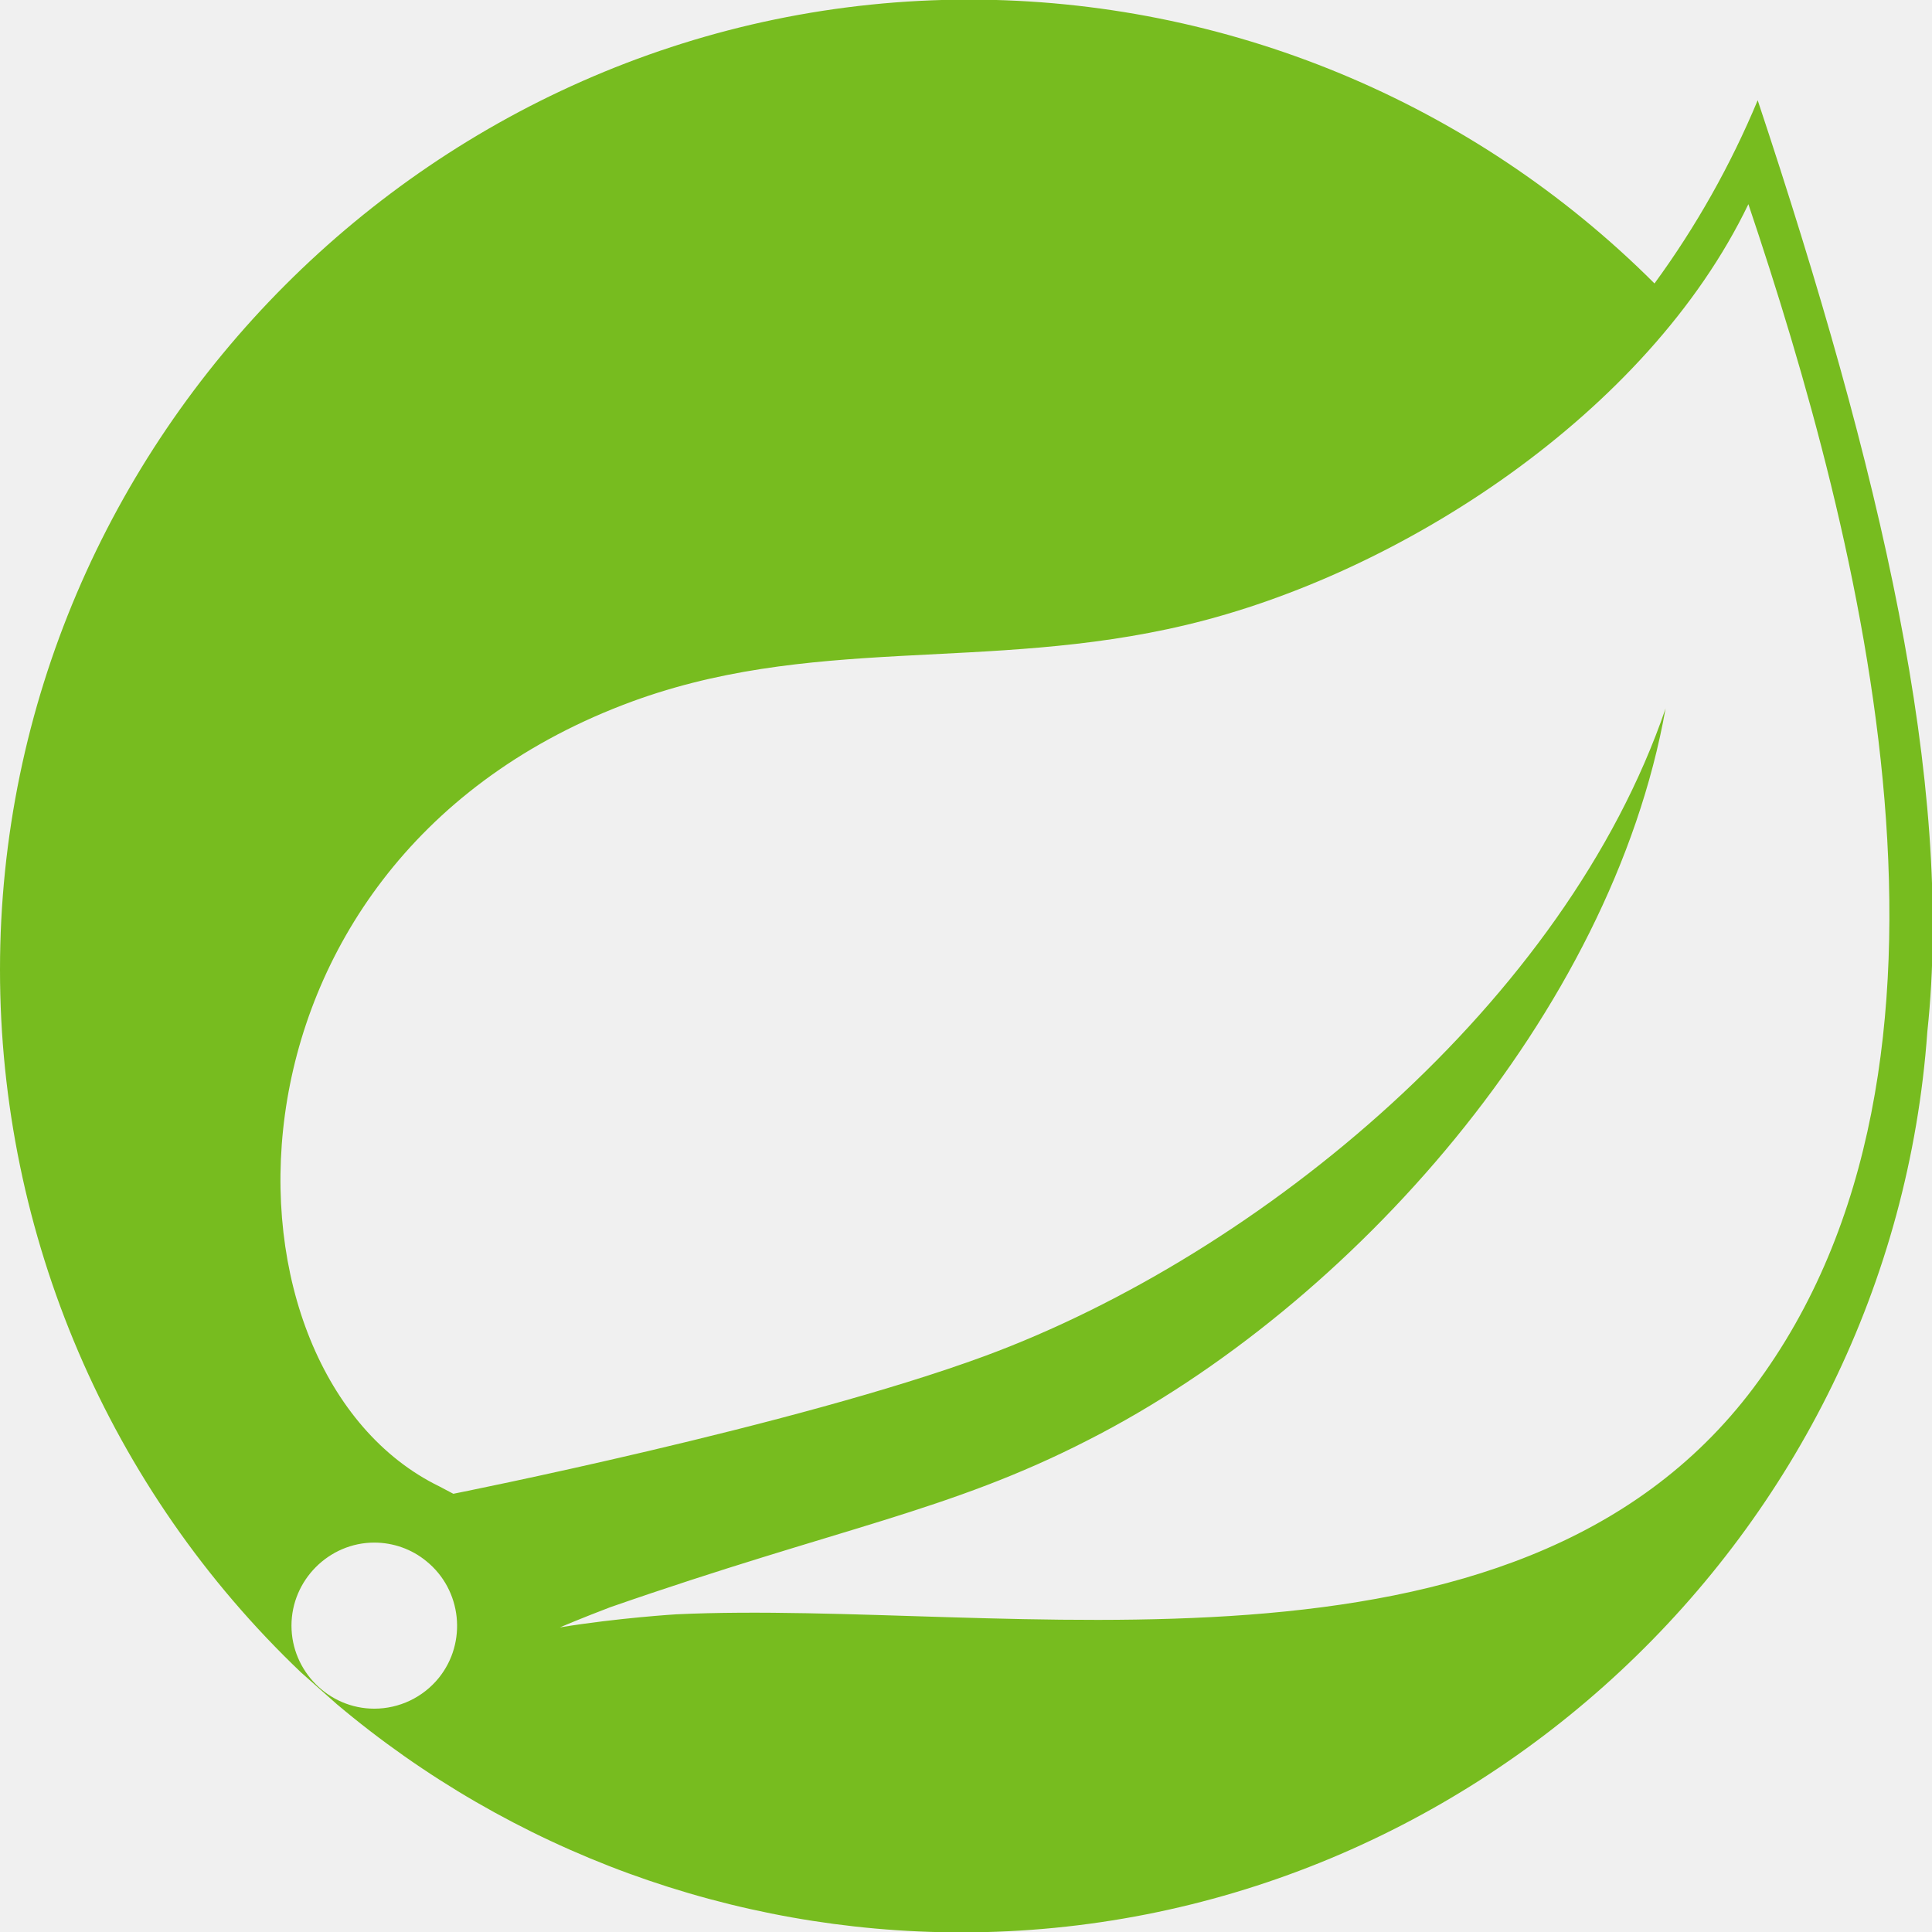
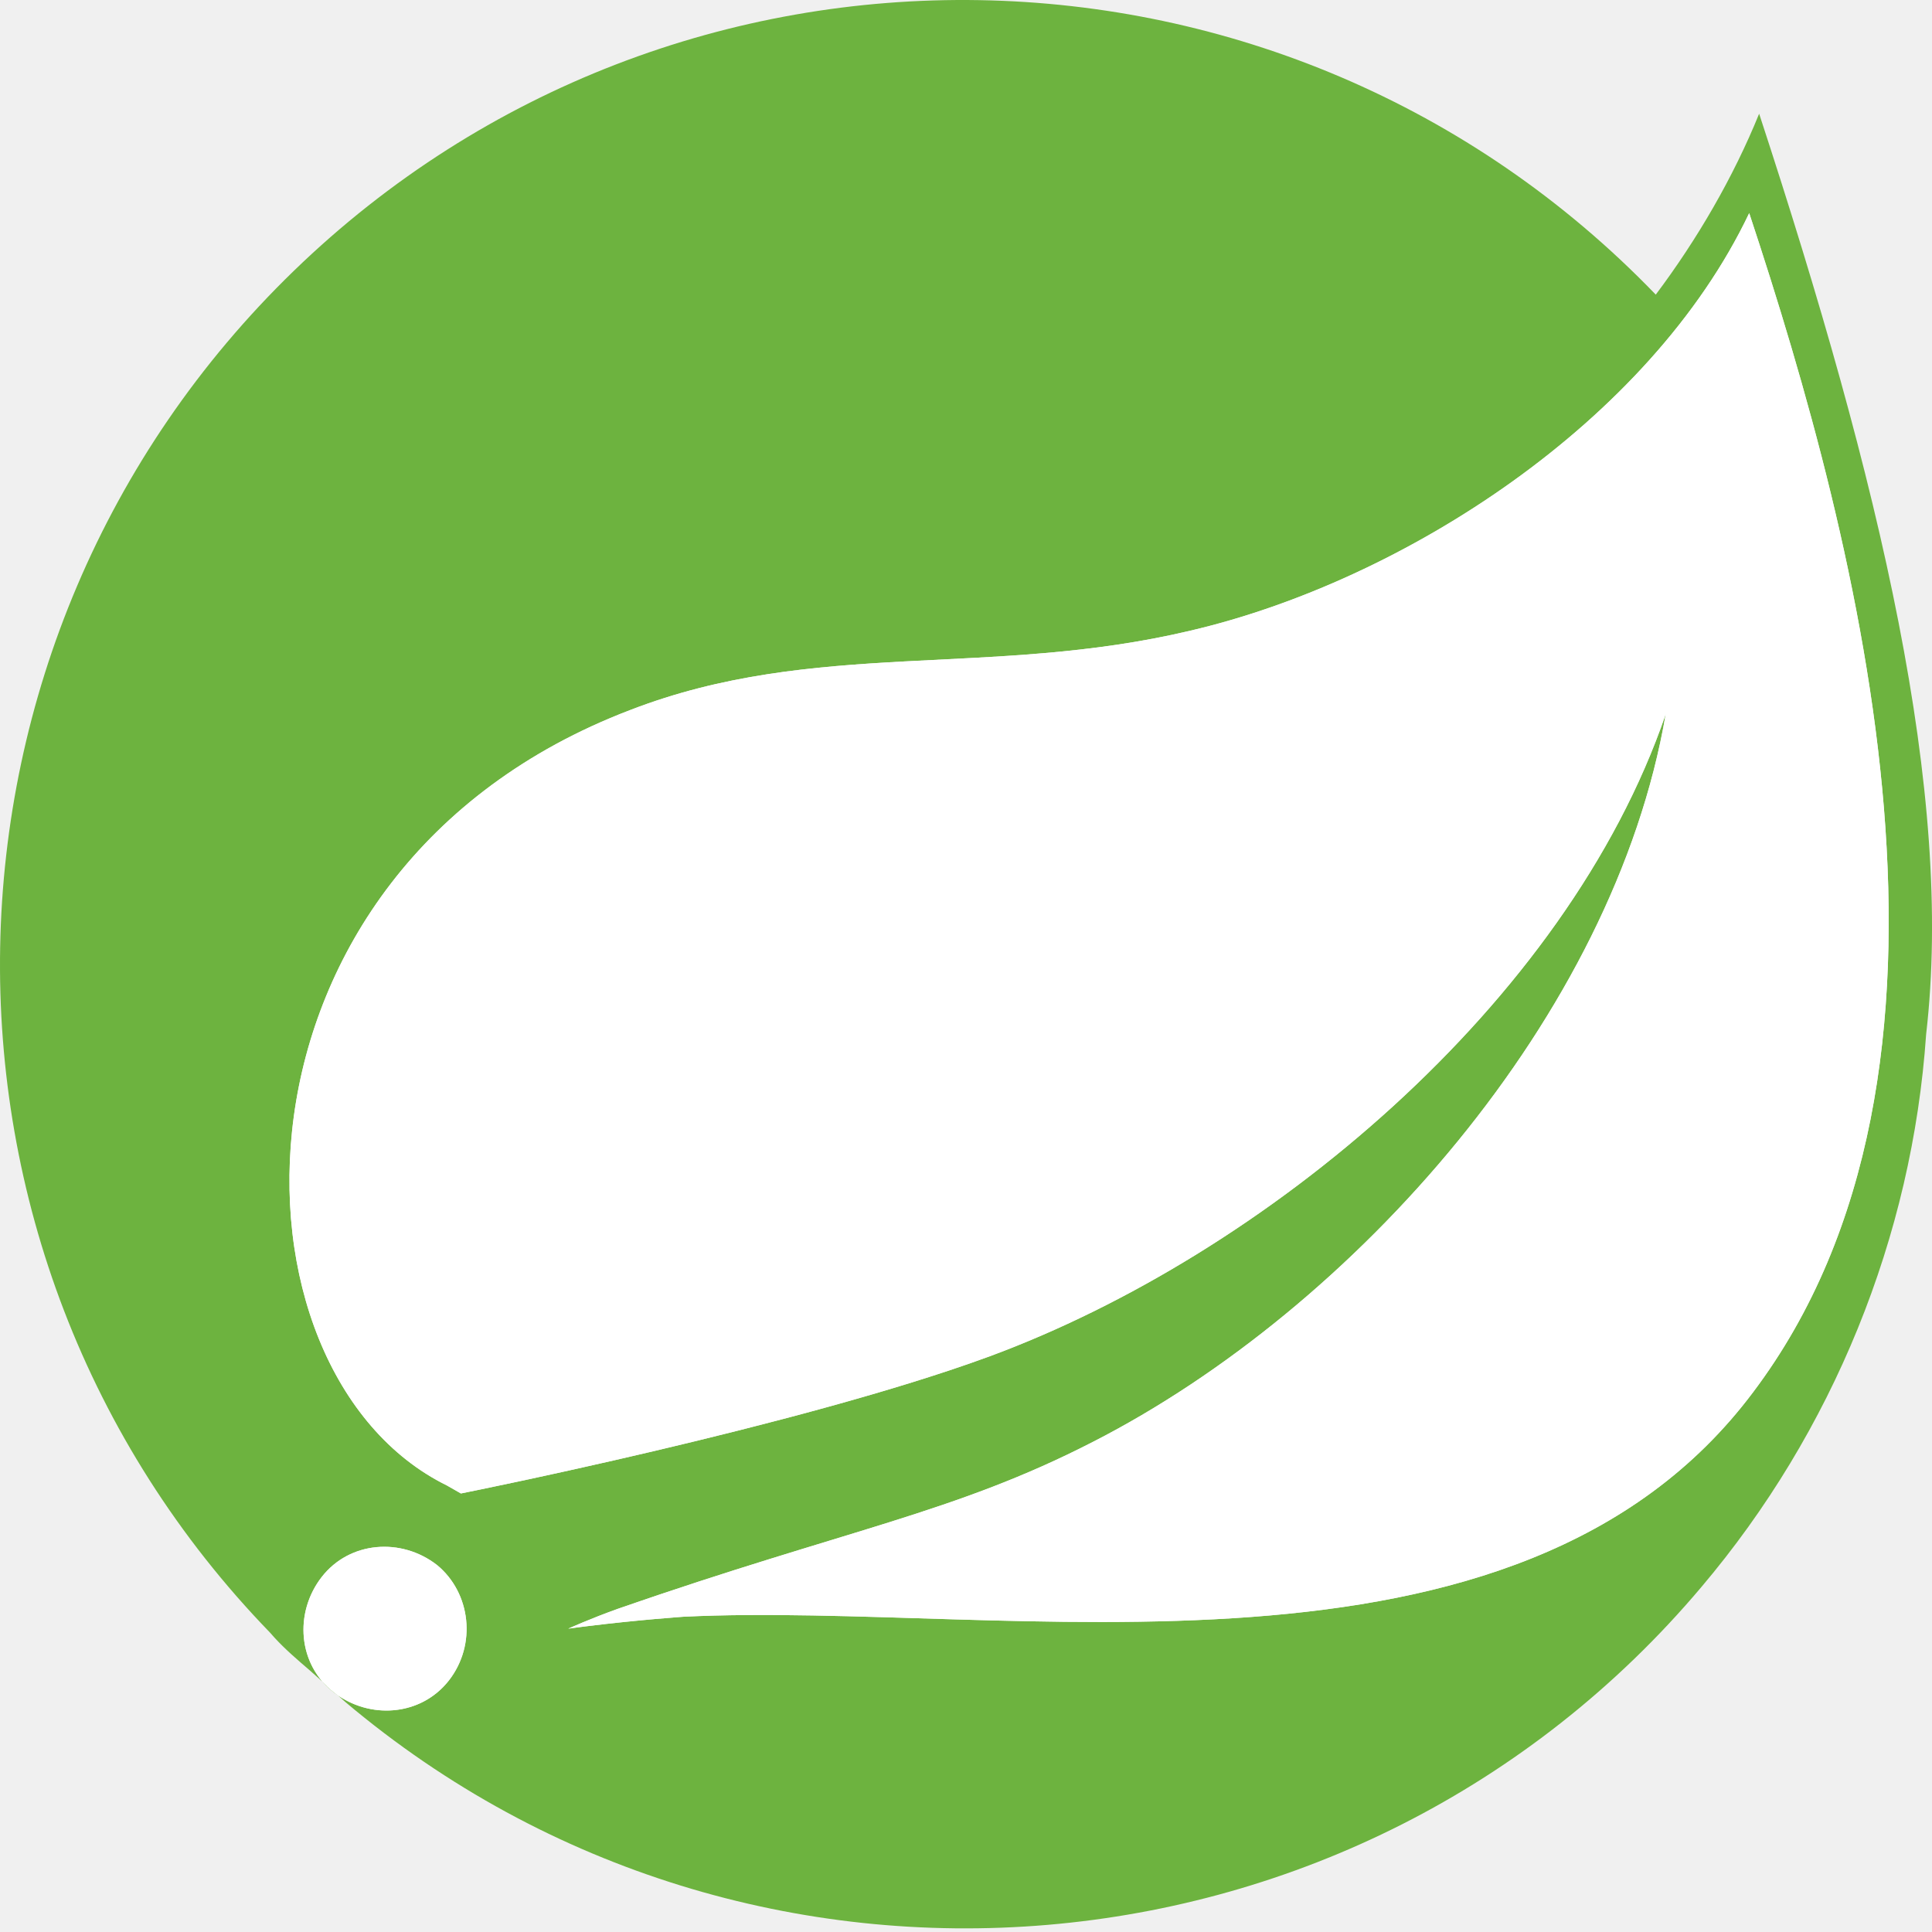
- <svg xmlns="http://www.w3.org/2000/svg" width="256" height="256" viewBox="0 0 128 128">
-   <path fill="#77bc1f" d="M116.452 6.643a59.104 59.104 0 0 1-6.837 12.136A64.249 64.249 0 0 0 64.205-.026C28.984-.026 0 28.982 0 64.242a64.316 64.316 0 0 0 19.945 46.562l2.368 2.1a64.22 64.22 0 0 0 41.358 15.122c33.487 0 61.637-26.24 64.021-59.683c1.751-16.371-3.051-37.077-11.24-61.7zM29.067 111.17a5.5 5.5 0 0 1-4.269 2.034c-3.018 0-5.487-2.484-5.487-5.502c0-3.017 2.485-5.501 5.487-5.501c1.25 0 2.485.433 3.452 1.234c2.351 1.9 2.718 5.384.817 7.735zm87.119-19.238c-15.843 21.122-49.68 14.003-71.376 15.02c0 0-3.852.234-7.721.867c0 0 1.45-.617 3.335-1.334c15.226-5.301 22.43-6.335 31.685-11.086c17.427-8.869 34.654-28.274 38.24-48.463c-6.637 19.422-26.75 36.11-45.077 42.895c-12.557 4.635-35.238 9.136-35.238 9.136l-.917-.484c-15.442-7.518-15.91-40.977 12.157-51.78c12.291-4.735 24.048-2.134 37.323-5.302c14.175-3.367 30.568-14.004 37.238-27.874c7.471 22.19 16.46 56.932.35 78.405z" />
+ <svg xmlns="http://www.w3.org/2000/svg" width="256" height="256" viewBox="0 0 256 256">
+   <path fill="#6DB33F" d="M38.944 35.879c50.58-48.999 131.454-47.682 180.453 3.161c5.532-7.376 10.274-15.542 13.699-23.972c16.07 48.999 25.817 90.095 22.128 121.97c-1.844 26.87-12.381 52.687-29.768 73.235c-45.31 53.741-125.922 60.59-179.663 15.28l-1.028-.915l-.055-.036a12.24 12.24 0 0 1-.498-.367c-.49-.381-.935-.796-1.336-1.24l-.144-.164l-1.68-1.493c-1.64-1.405-3.279-2.81-4.733-4.4l-.536-.606c-49-50.58-47.419-131.454 3.16-180.453ZM57.91 207.376c-4.742-3.688-11.591-3.162-15.28 1.58c-3.242 4.17-3.226 9.969.049 13.815l.052.06l2.033 1.807l.2.136c4.604 3.028 10.8 2.402 14.333-1.878l.194-.241c3.688-4.742 2.898-11.591-1.58-15.28ZM231.78 28.239c-13.173 27.661-45.84 48.736-74.027 55.322c-26.607 6.322-49.79 1.054-74.289 10.537c-55.848 21.339-54.794 87.724-24.236 102.74l1.844 1.054s22.074-4.389 43.902-10.185l1.87-.5c8.718-2.35 17.295-4.91 24.302-7.492c36.354-13.435 76.397-46.628 89.568-85.09c-6.849 40.042-41.359 78.767-75.87 96.418c-18.44 9.483-32.665 11.59-62.96 22.128c-3.688 1.317-6.586 2.635-6.586 2.635l1.108-.15l.736-.095l.733-.092c6.69-.83 12.702-1.244 12.702-1.244c42.94-2.108 110.38 12.118 141.729-29.768c32.139-42.677 14.225-111.697-.527-156.218Z" />
+   <path fill="#FFF" d="M57.911 207.376c4.479 3.688 5.269 10.537 1.58 15.279c-3.687 4.742-10.537 5.269-15.279 1.58c-4.741-3.688-5.268-10.537-1.58-15.279c3.688-4.742 10.537-5.268 15.28-1.58ZM231.78 28.239c14.752 44.521 32.666 113.541.527 156.218c-31.35 41.886-98.789 27.66-141.729 29.768c0 0-6.012.415-12.702 1.244l-.733.092c-.612.078-1.228.16-1.844.245c0 0 2.898-1.318 6.586-2.635c30.295-10.537 44.52-12.645 62.96-22.128c34.511-17.65 69.021-56.376 75.87-96.418c-13.171 38.462-53.214 71.655-89.568 85.09c-25.026 9.22-70.074 18.177-70.074 18.177l-1.844-1.054c-30.558-15.016-31.612-81.401 24.236-102.74c24.5-9.483 47.682-4.215 74.29-10.537c28.187-6.586 60.853-27.66 74.025-55.322Z" />
</svg>
